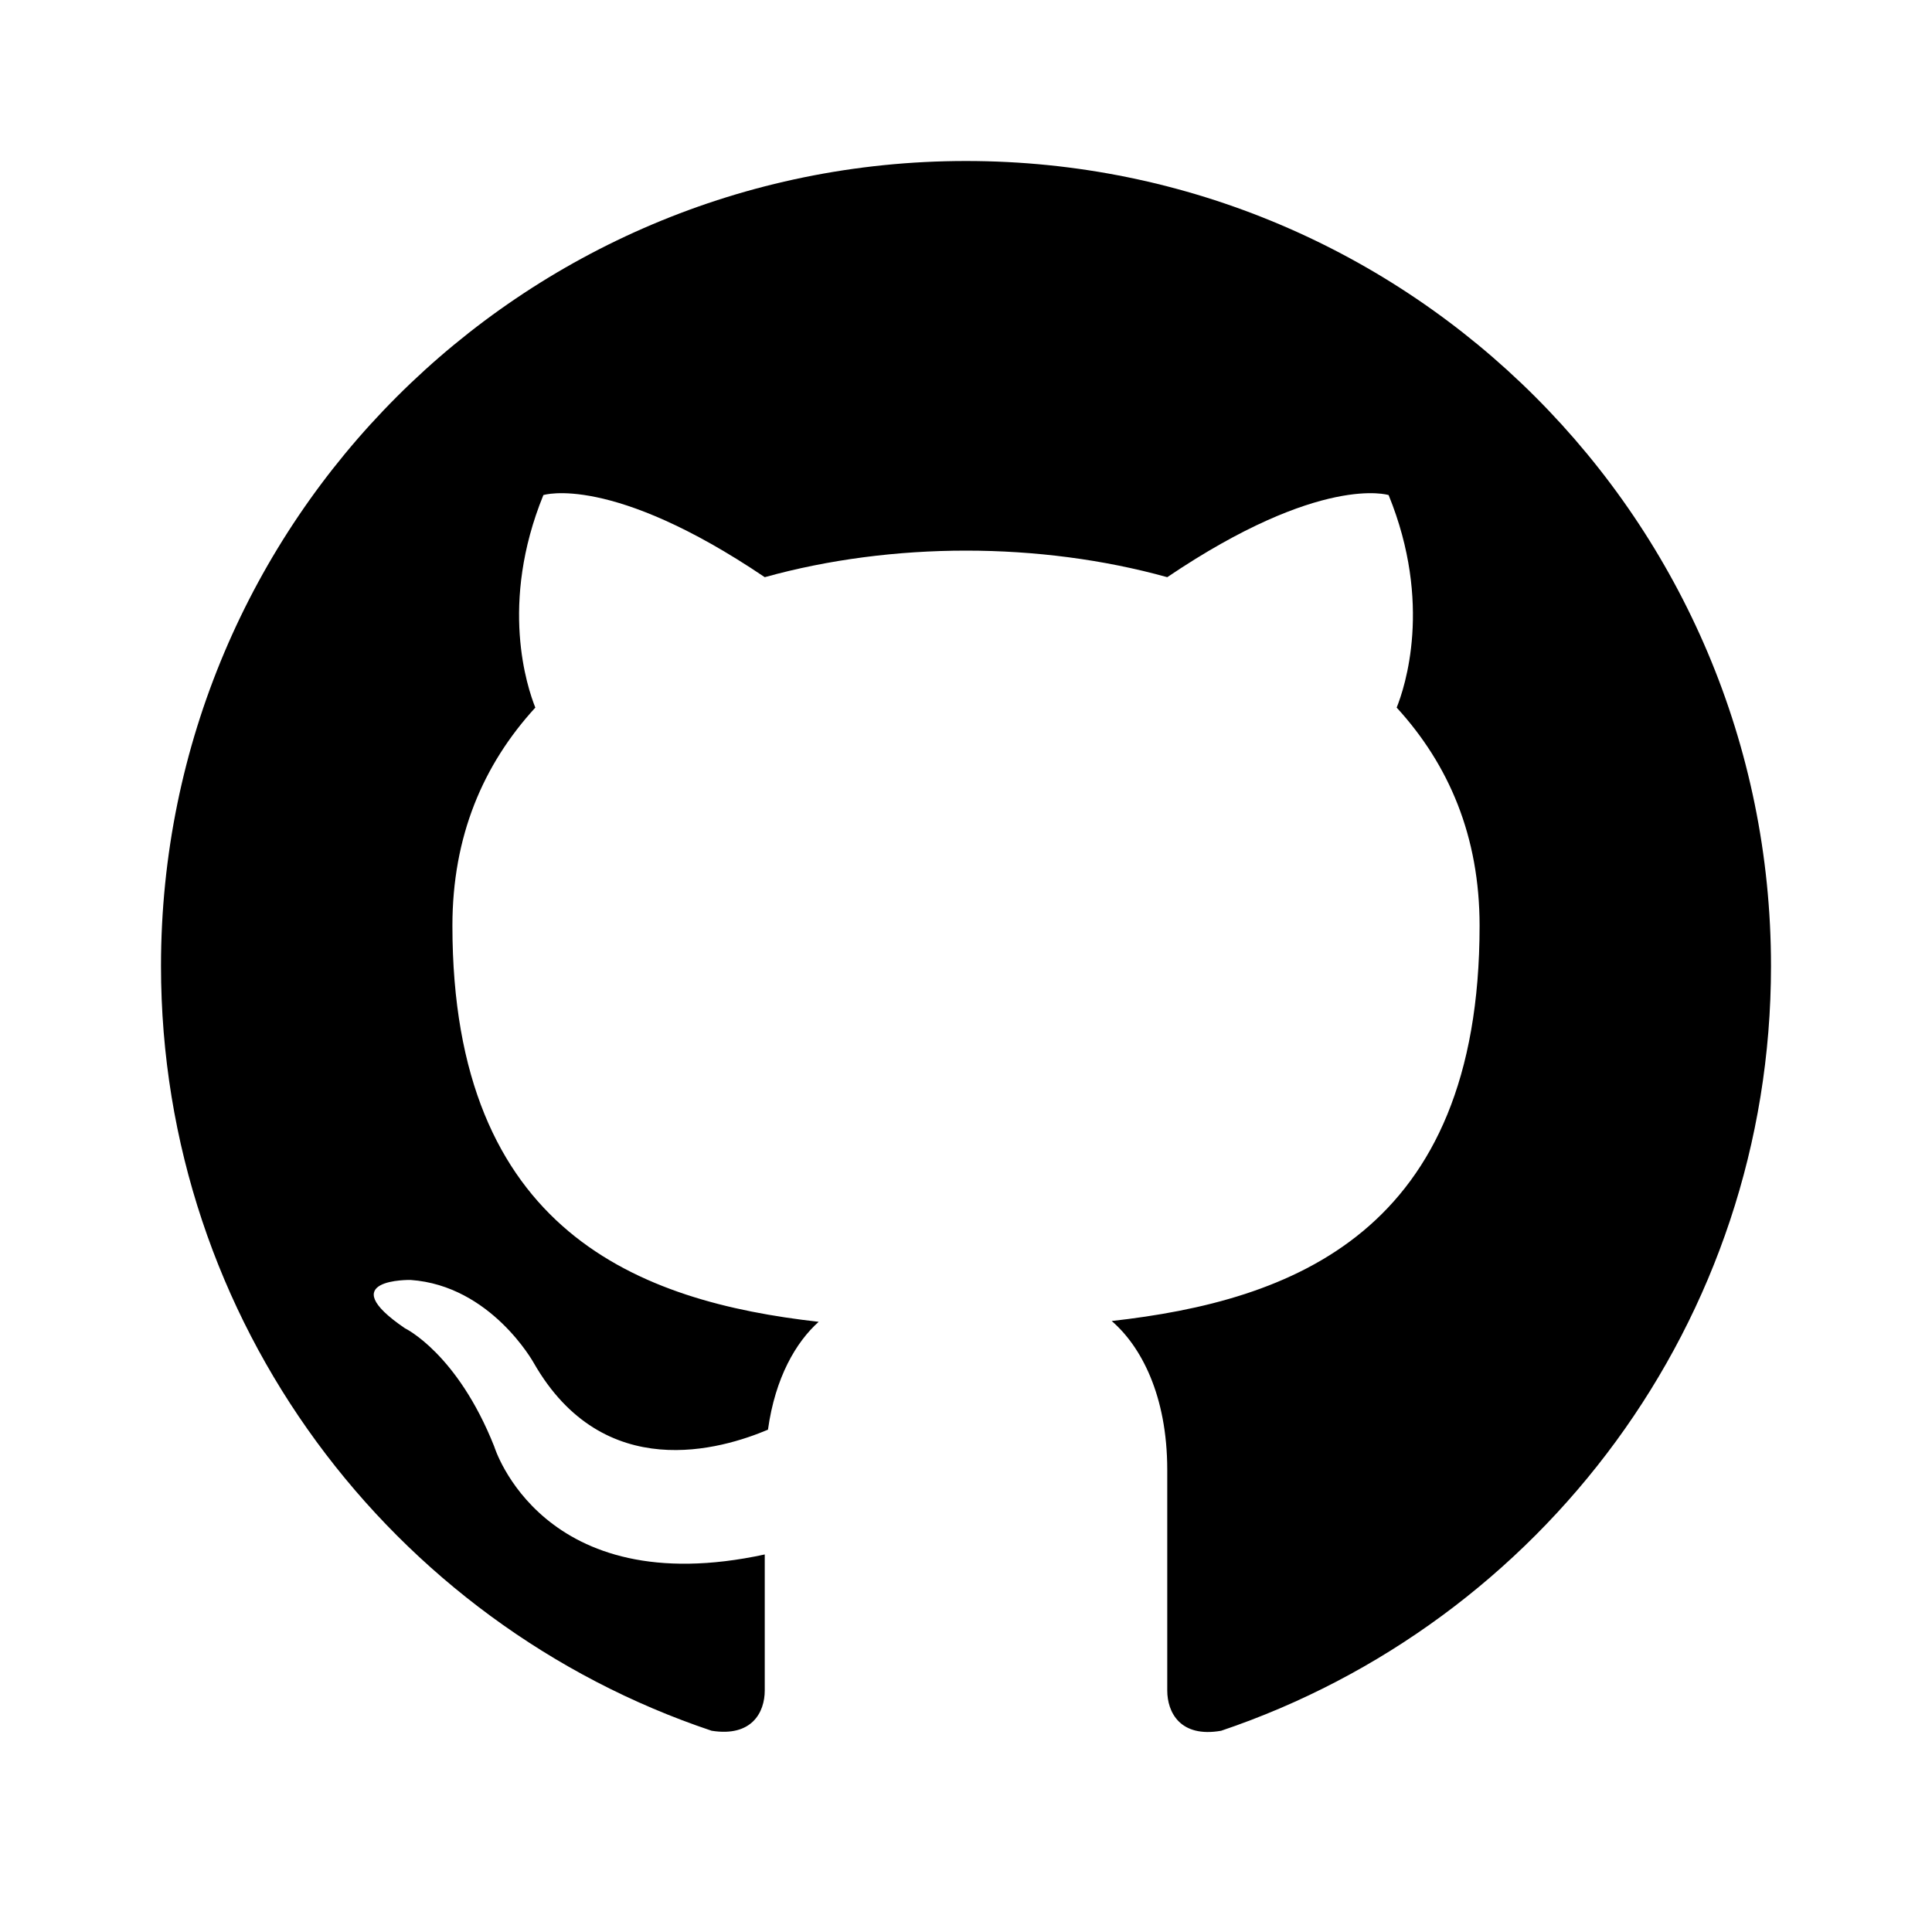
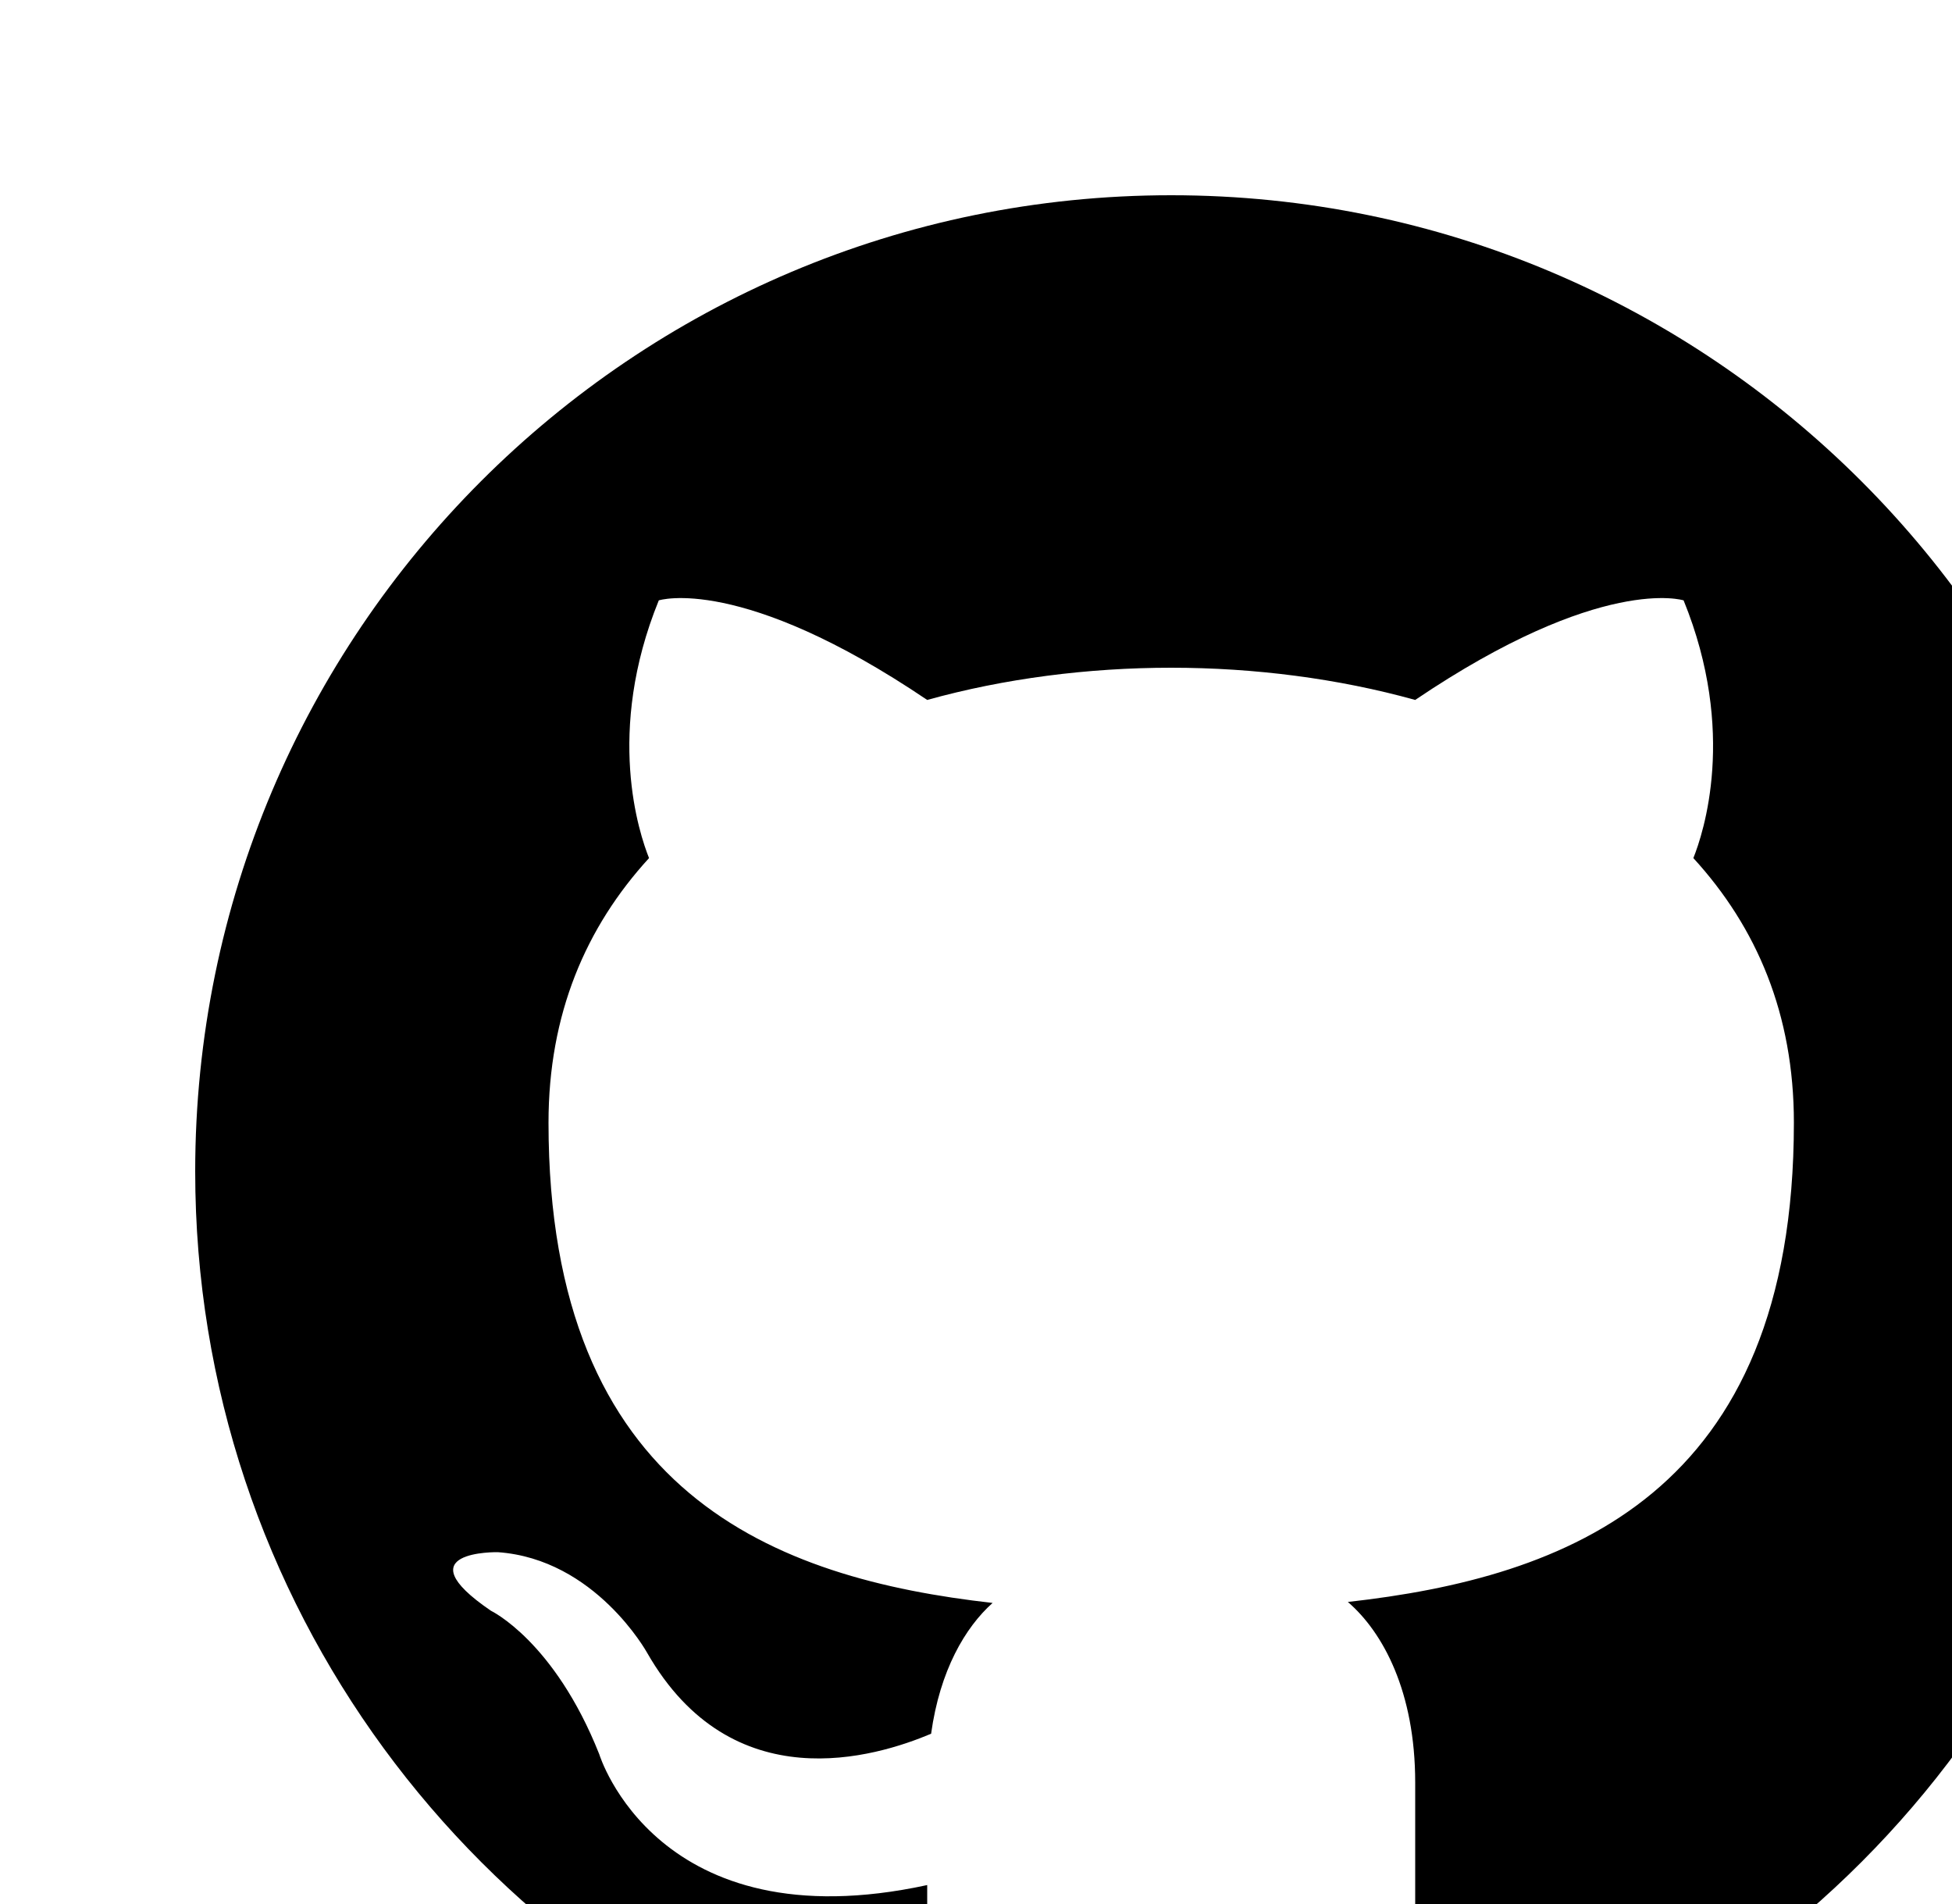
- <svg width="32" height="32" fill="none" viewBox="0 0 24 24">
+ <svg xmlns="http://www.w3.org/2000/svg">
  <path fill="currentColor" d="M12,2A10,10 0 0,0 2,12C2,16.42 4.87,20.17 8.84,21.5C9.34,21.58 9.5,21.27 9.5,21C9.5,20.77 9.5,20.14 9.5,19.31C6.73,19.91 6.14,17.97 6.14,17.97C5.68,16.81 5.03,16.5 5.03,16.5C4.12,15.88 5.1,15.9 5.1,15.9C6.1,15.97 6.63,16.93 6.63,16.93C7.5,18.45 8.97,18 9.54,17.76C9.63,17.11 9.89,16.67 10.17,16.42C7.95,16.17 5.62,15.31 5.62,11.5C5.62,10.39 6,9.5 6.65,8.79C6.55,8.54 6.2,7.5 6.75,6.15C6.75,6.15 7.59,5.88 9.5,7.17C10.29,6.95 11.15,6.84 12,6.84C12.85,6.84 13.71,6.95 14.5,7.17C16.41,5.88 17.25,6.15 17.25,6.15C17.8,7.5 17.45,8.54 17.35,8.79C18,9.5 18.38,10.39 18.38,11.5C18.38,15.32 16.04,16.16 13.81,16.41C14.17,16.72 14.5,17.33 14.5,18.26C14.5,19.6 14.5,20.68 14.5,21C14.5,21.27 14.66,21.59 15.17,21.5C19.14,20.16 22,16.42 22,12A10,10 0 0,0 12,2Z" />
</svg>
